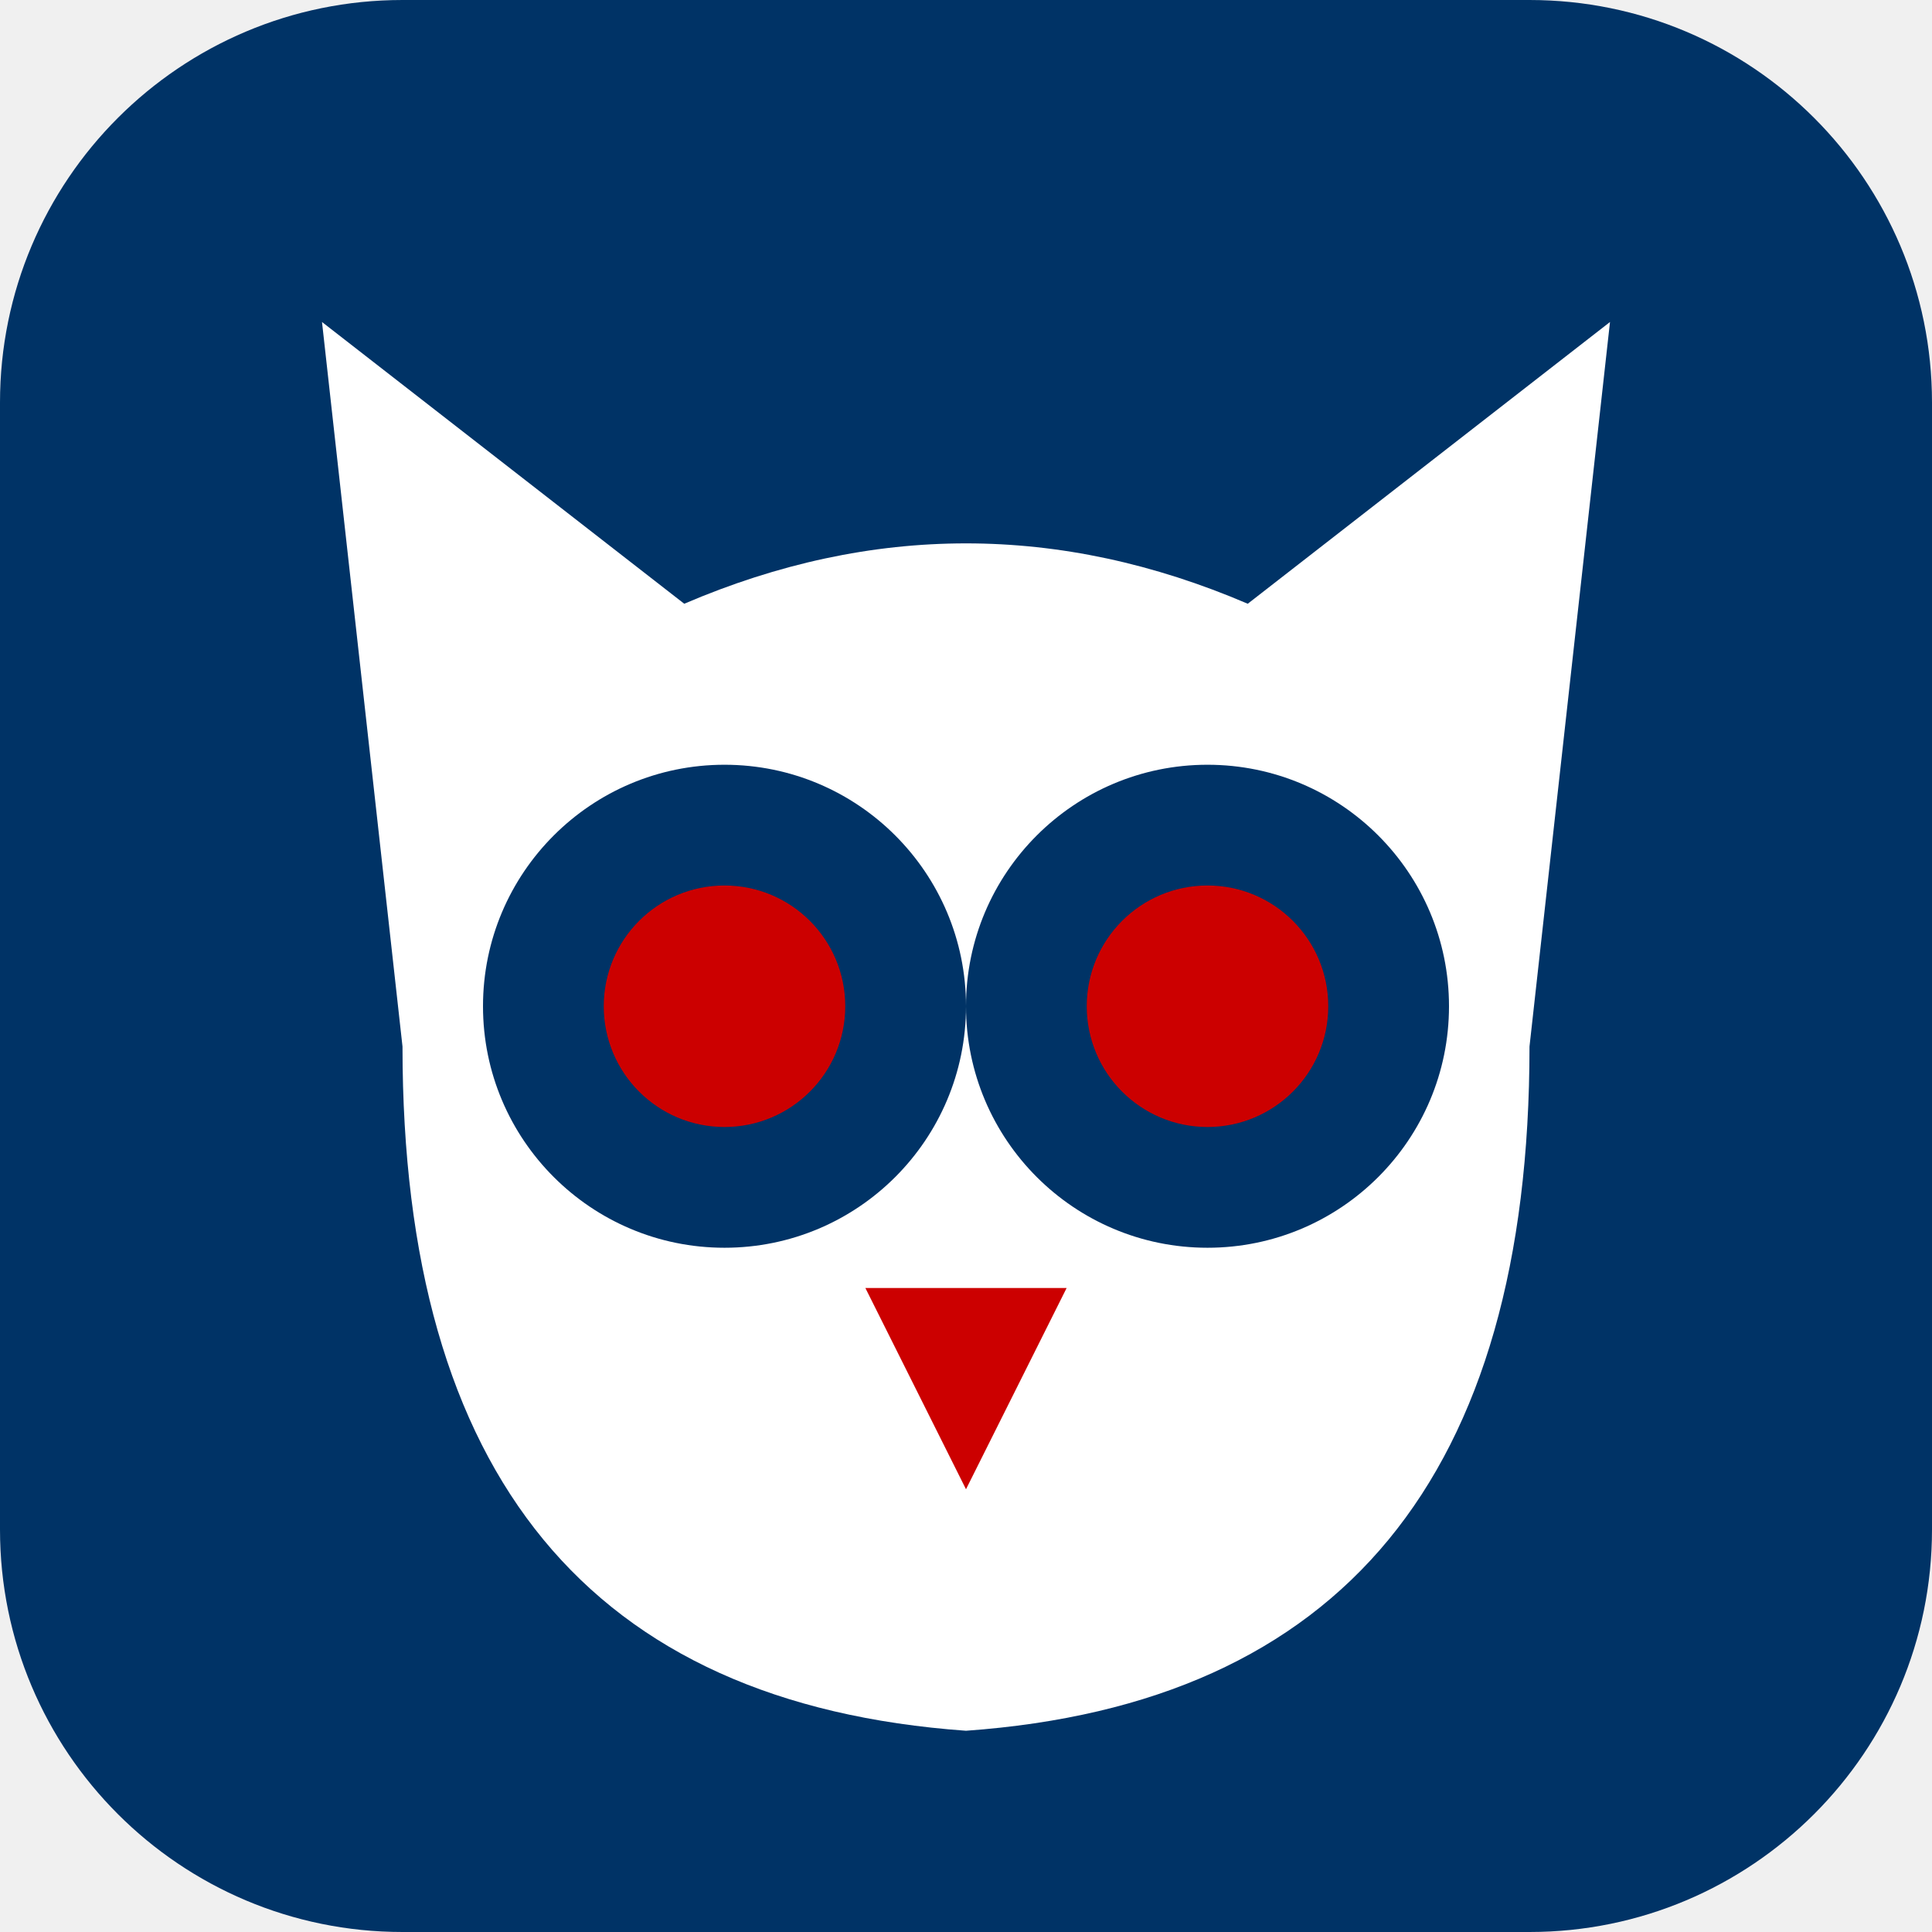
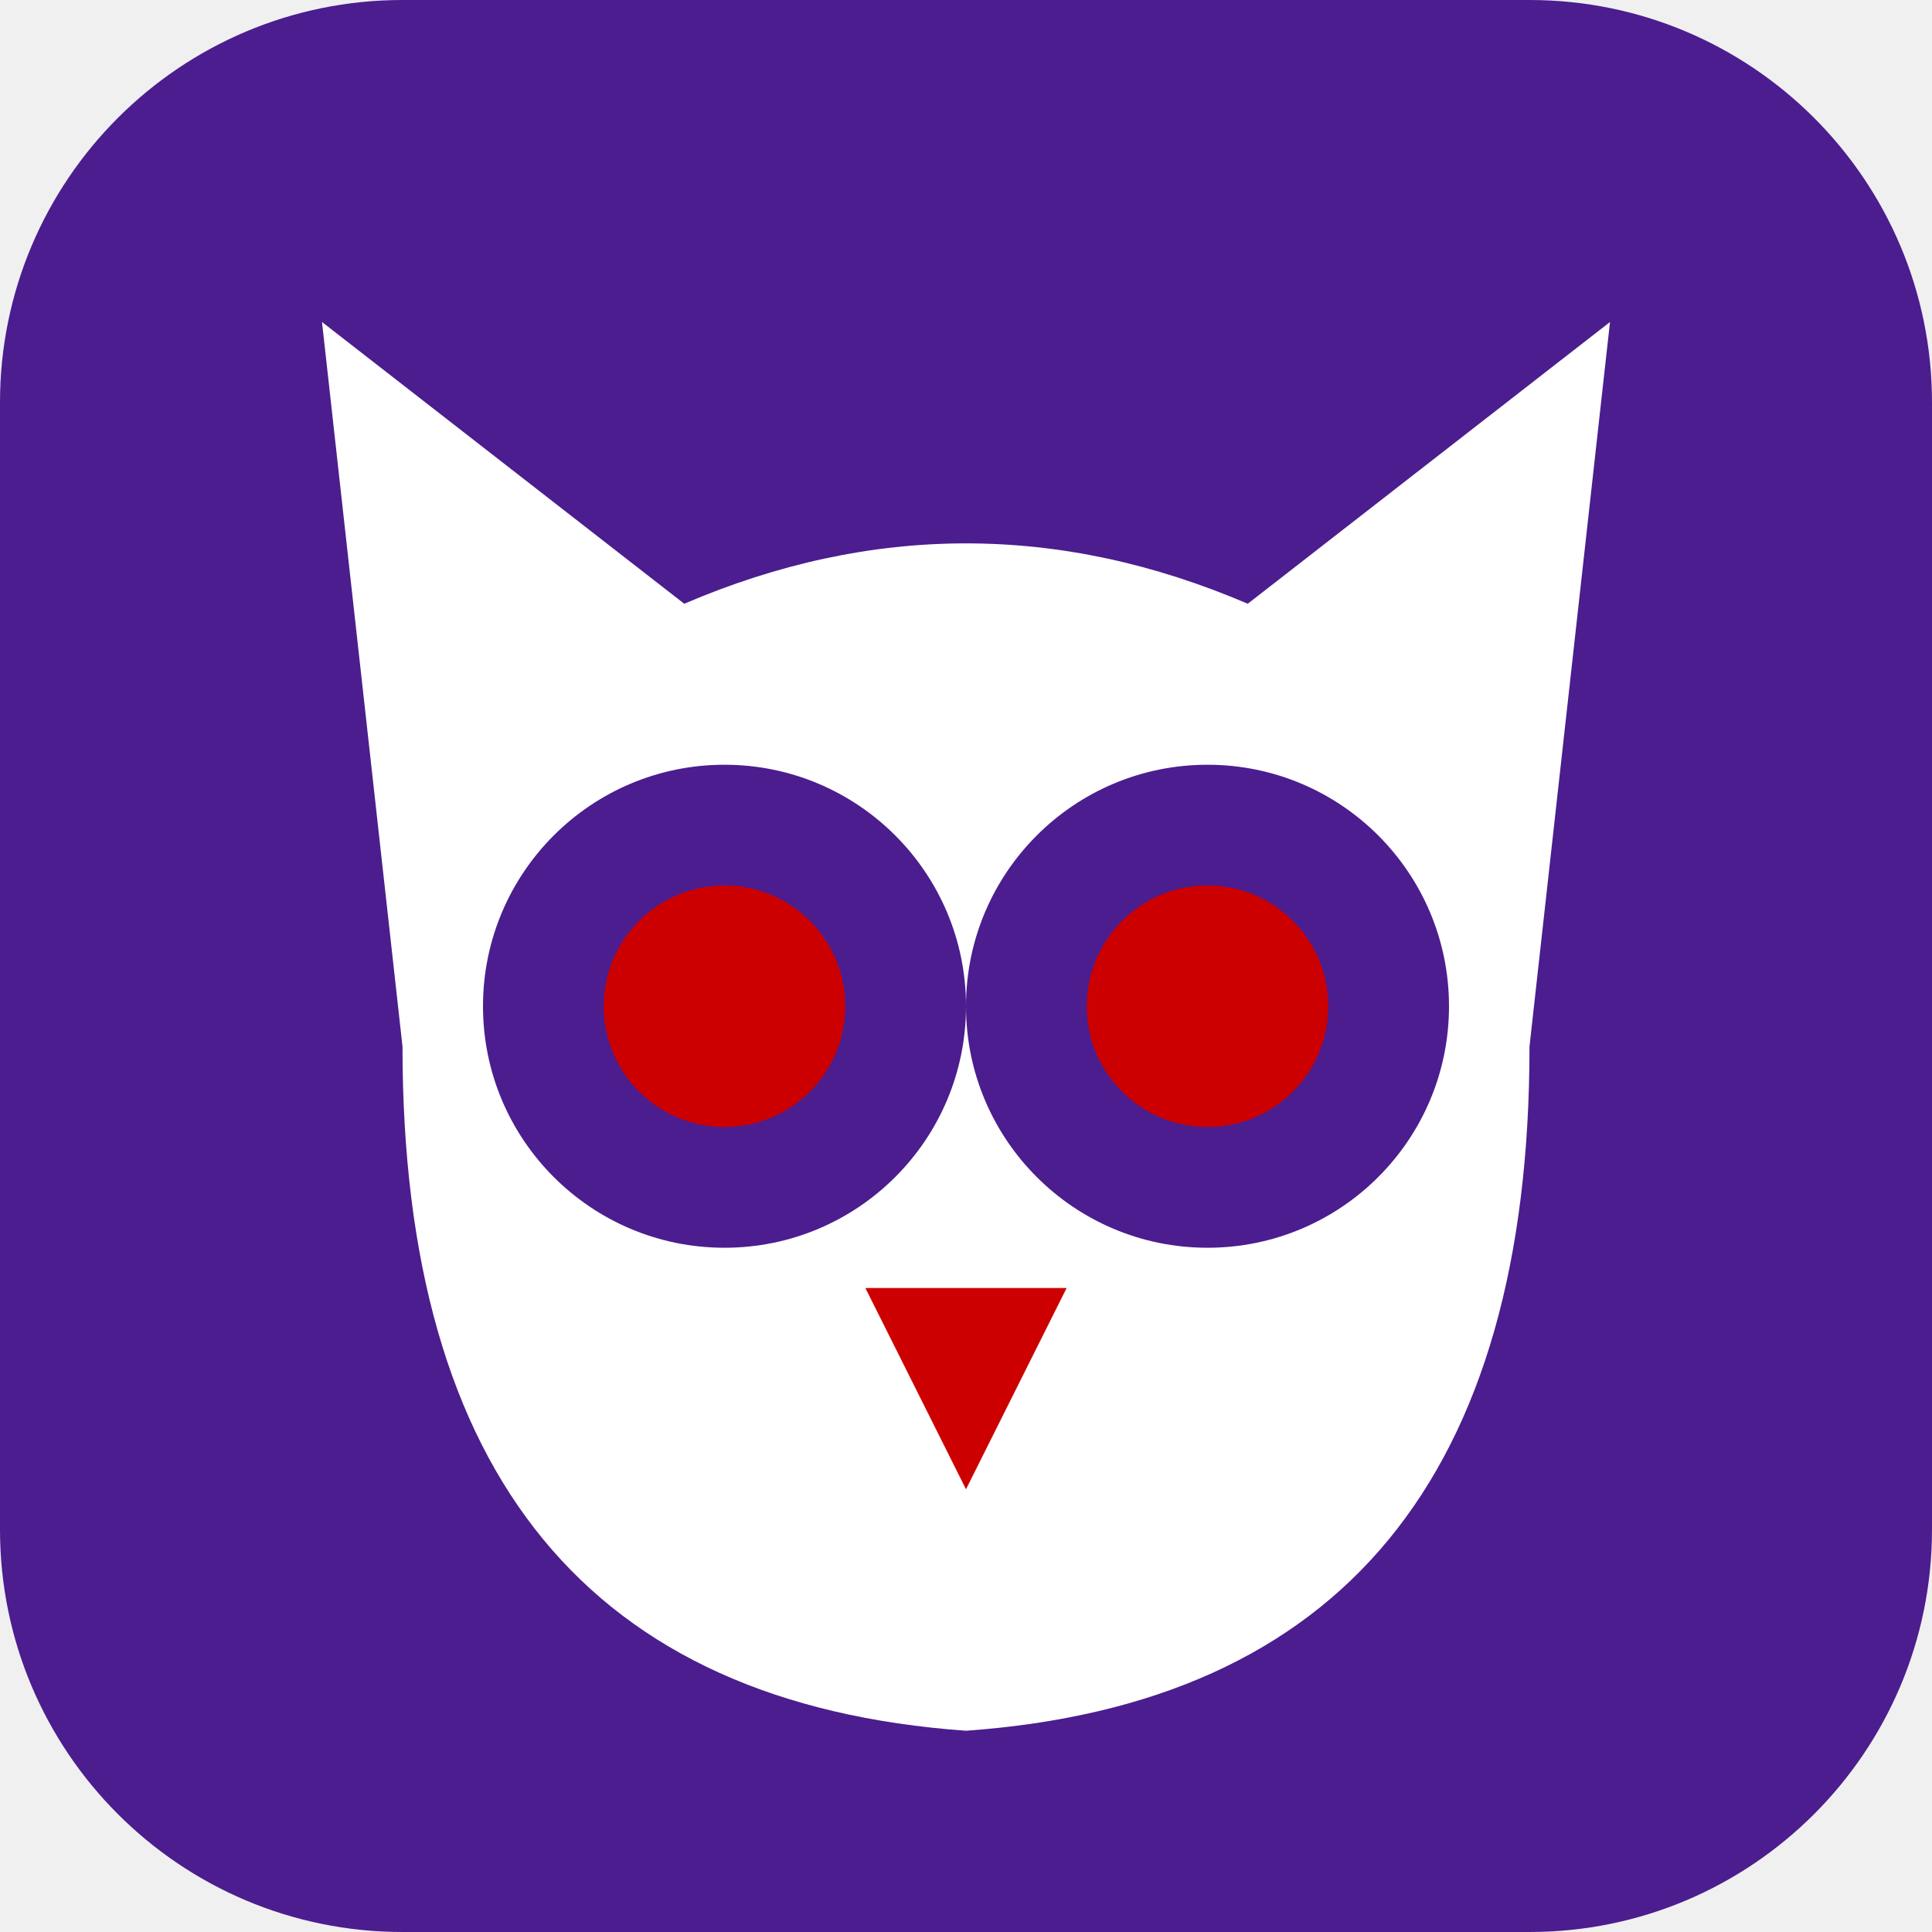
<svg xmlns="http://www.w3.org/2000/svg" viewBox="0 0 48 48">
-   <rect width="48" height="48" rx="10" fill="#003366" />
+   <rect width="48" height="48" rx="10" fill="#4b1d8f" />
  <path d="M8 8 L17 15 Q24 12 31 15 L40 8 L38 26 Q38 42 24 43 Q10 42 10 26 Z" fill="#fff" />
-   <circle cx="18" cy="25" r="6" fill="#003366" />
-   <circle cx="30" cy="25" r="6" fill="#003366" />
+   <circle cx="18" cy="25" r="6" fill="#4b1d8f" />
+   <circle cx="30" cy="25" r="6" fill="#4b1d8f" />
  <circle cx="18" cy="25" r="3" fill="#CC0000" />
  <circle cx="30" cy="25" r="3" fill="#CC0000" />
  <path d="M21.5 32 L24 37 L26.5 32 Z" fill="#CC0000" />
</svg>
